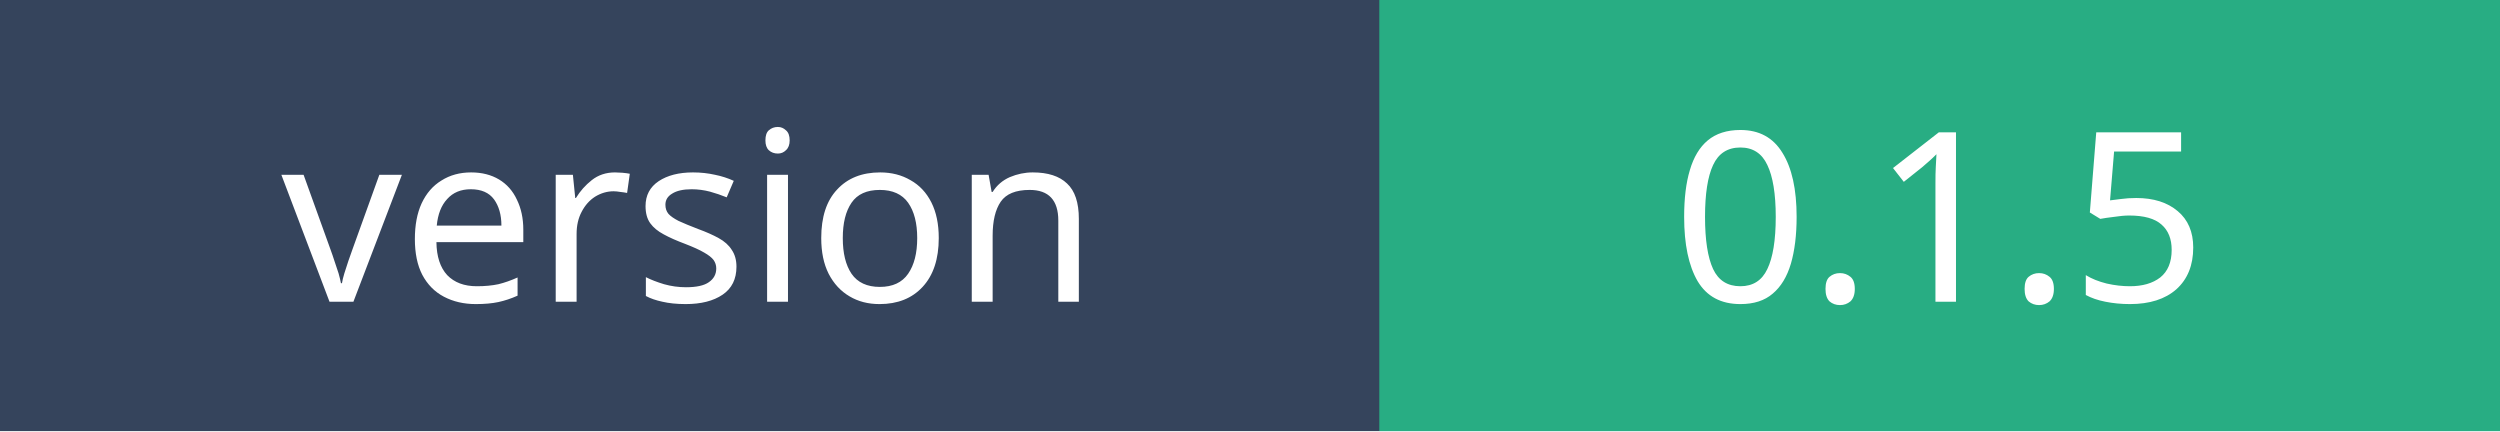
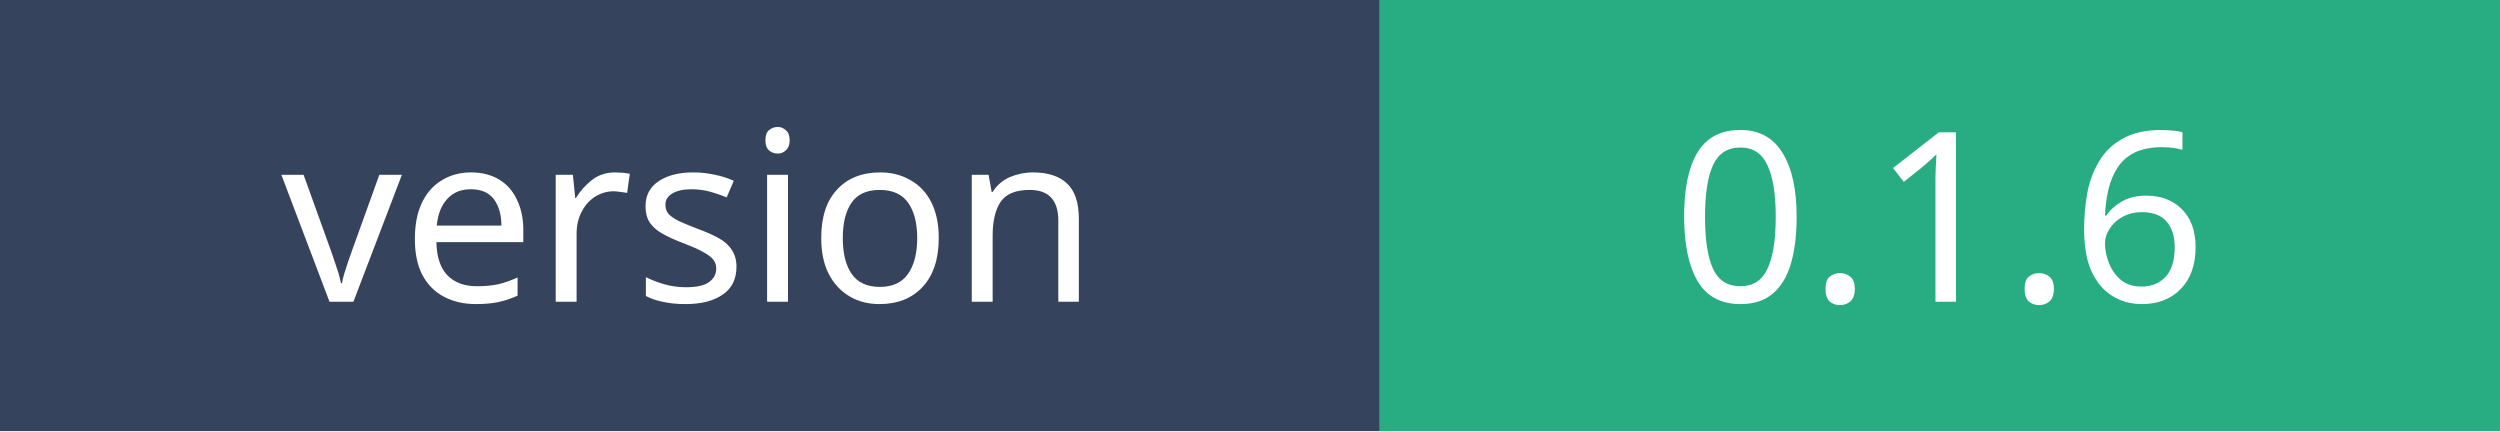
- <svg xmlns="http://www.w3.org/2000/svg" width="116" height="20" role="img" aria-label="version: 0.1.5">
+ <svg xmlns="http://www.w3.org/2000/svg" width="116" height="20" role="img" aria-label="version: 0.1.6">
  <rect width="116" height="20" fill="#35445c" />
  <rect x="64" width="52" height="20" fill="#28ad83" />
  <g fill="#fff" text-anchor="middle" font-family="Verdana,sans-serif" font-size="11">
    <text x="32" y="14">version</text>
-     <text x="90" y="14">0.1.5</text>
+     <text x="90" y="14">0.1.6</text>
  </g>
</svg>
